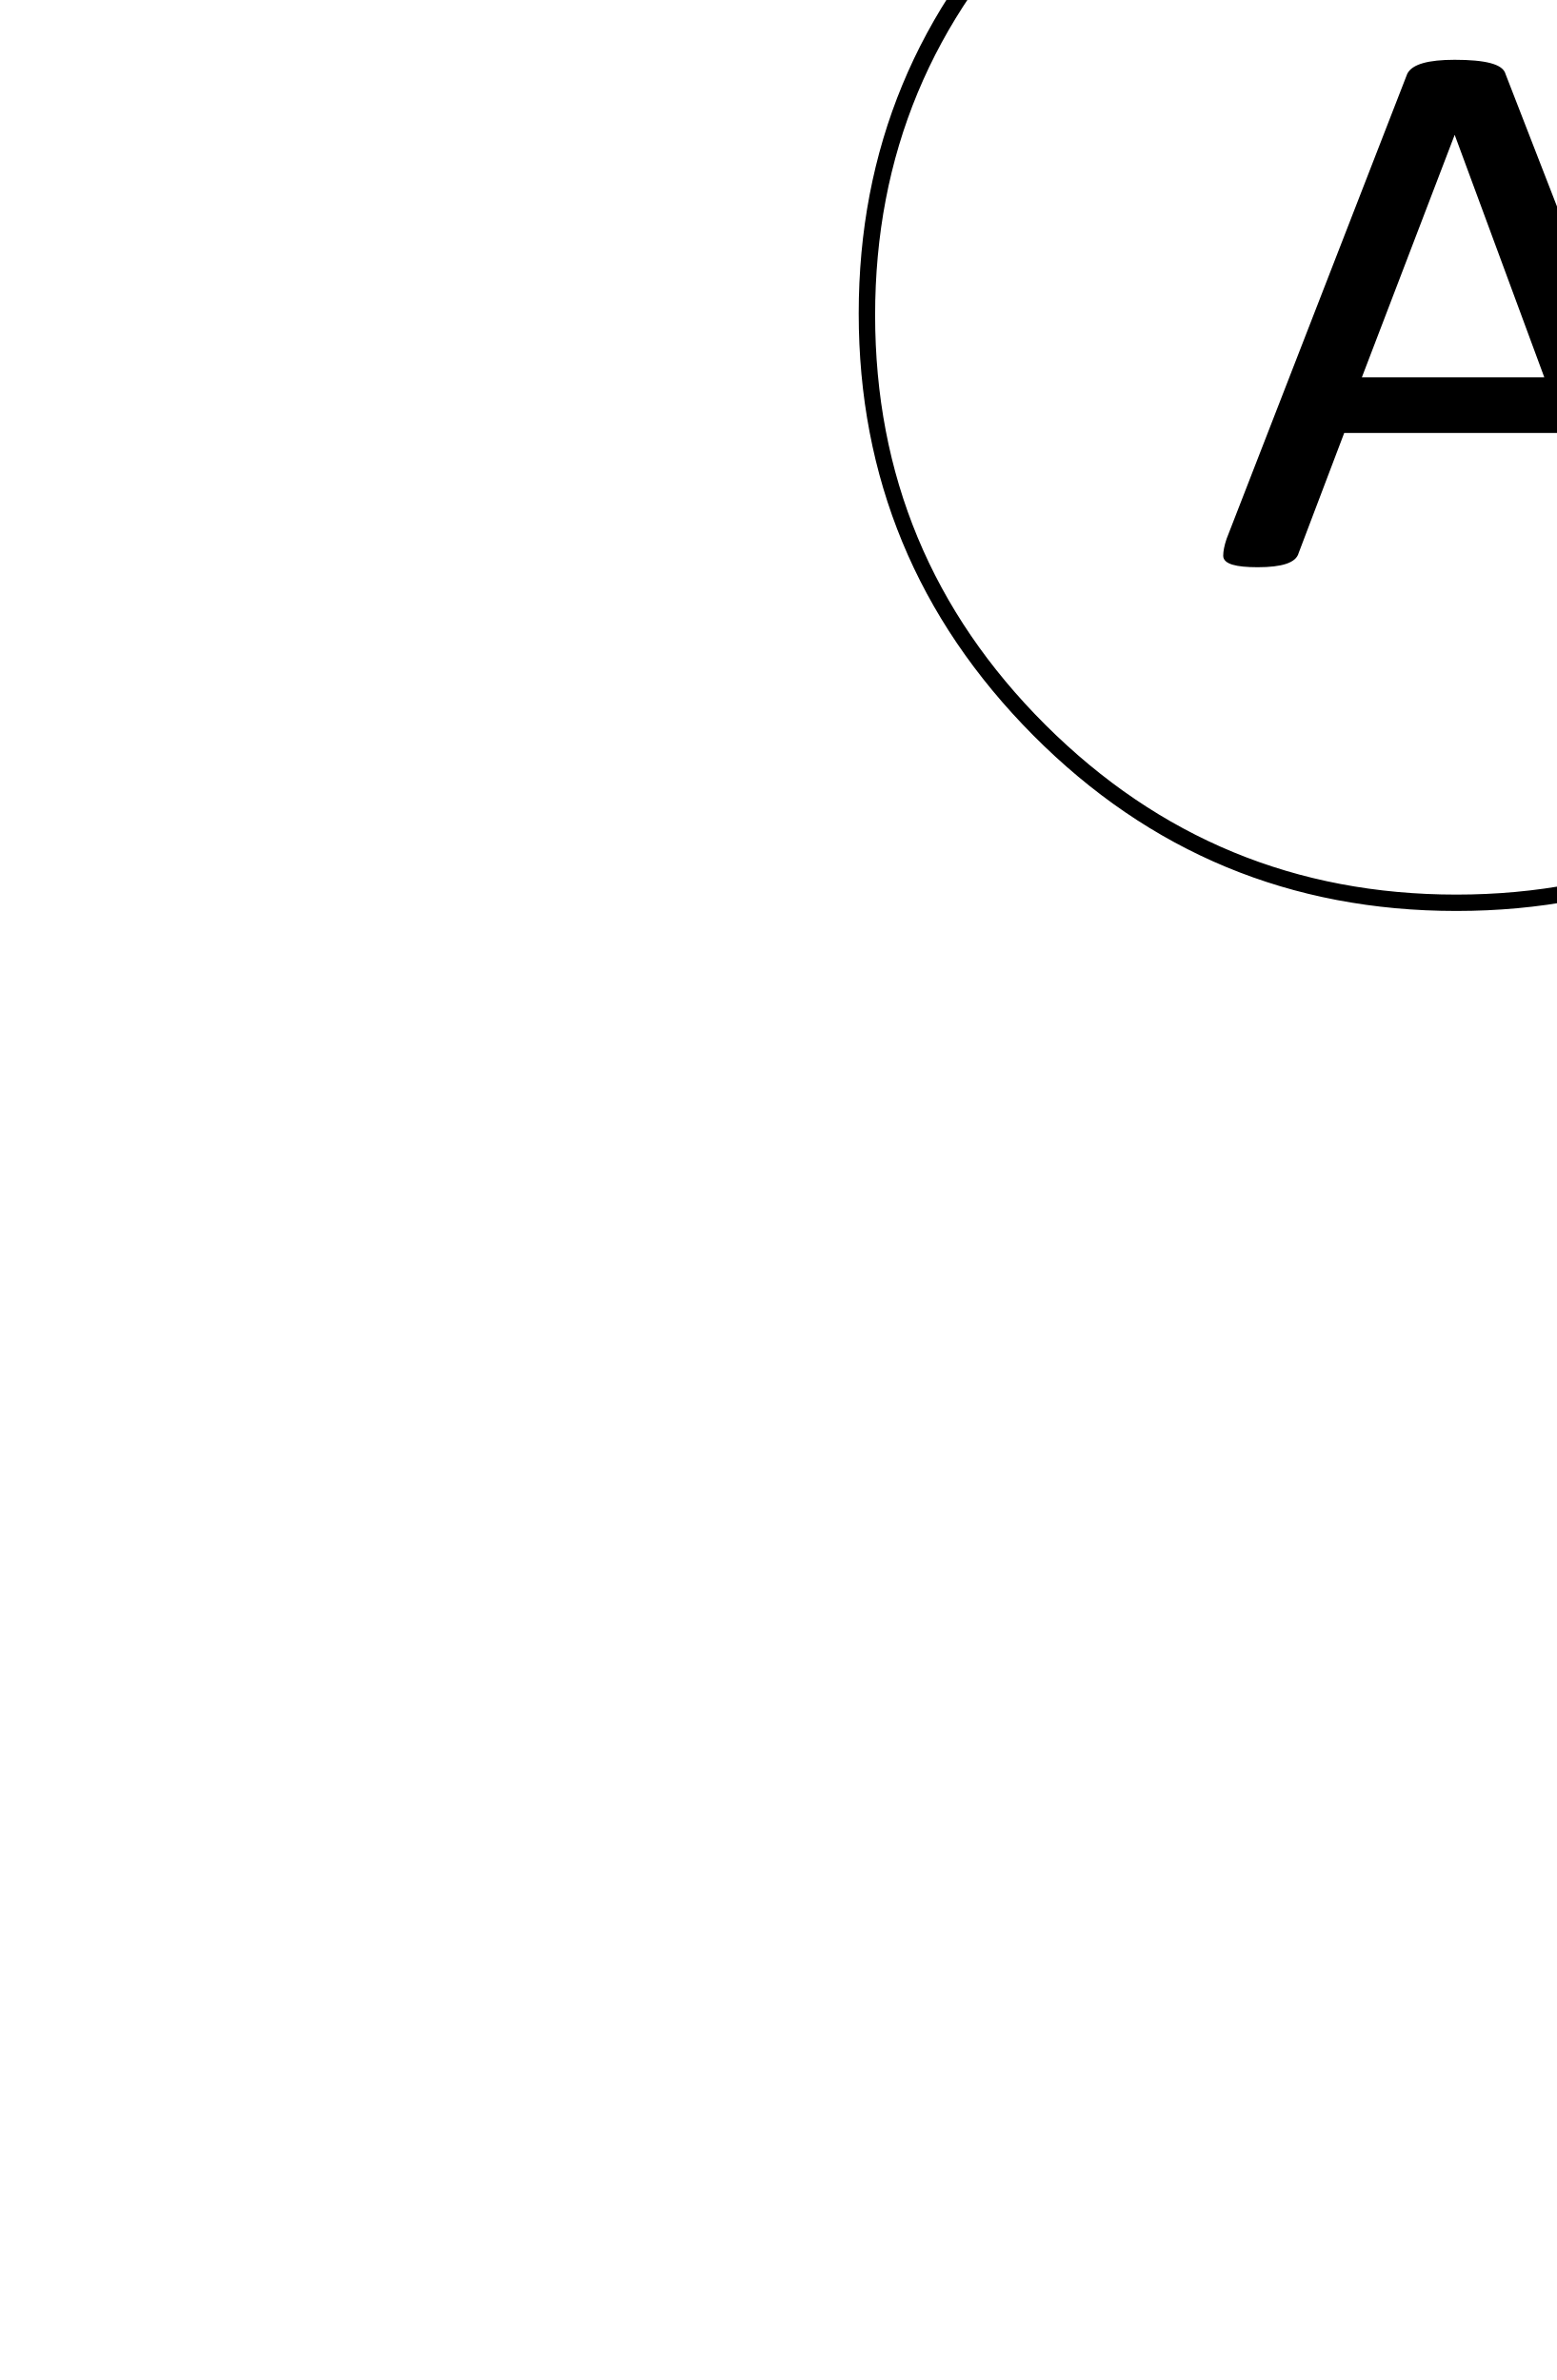
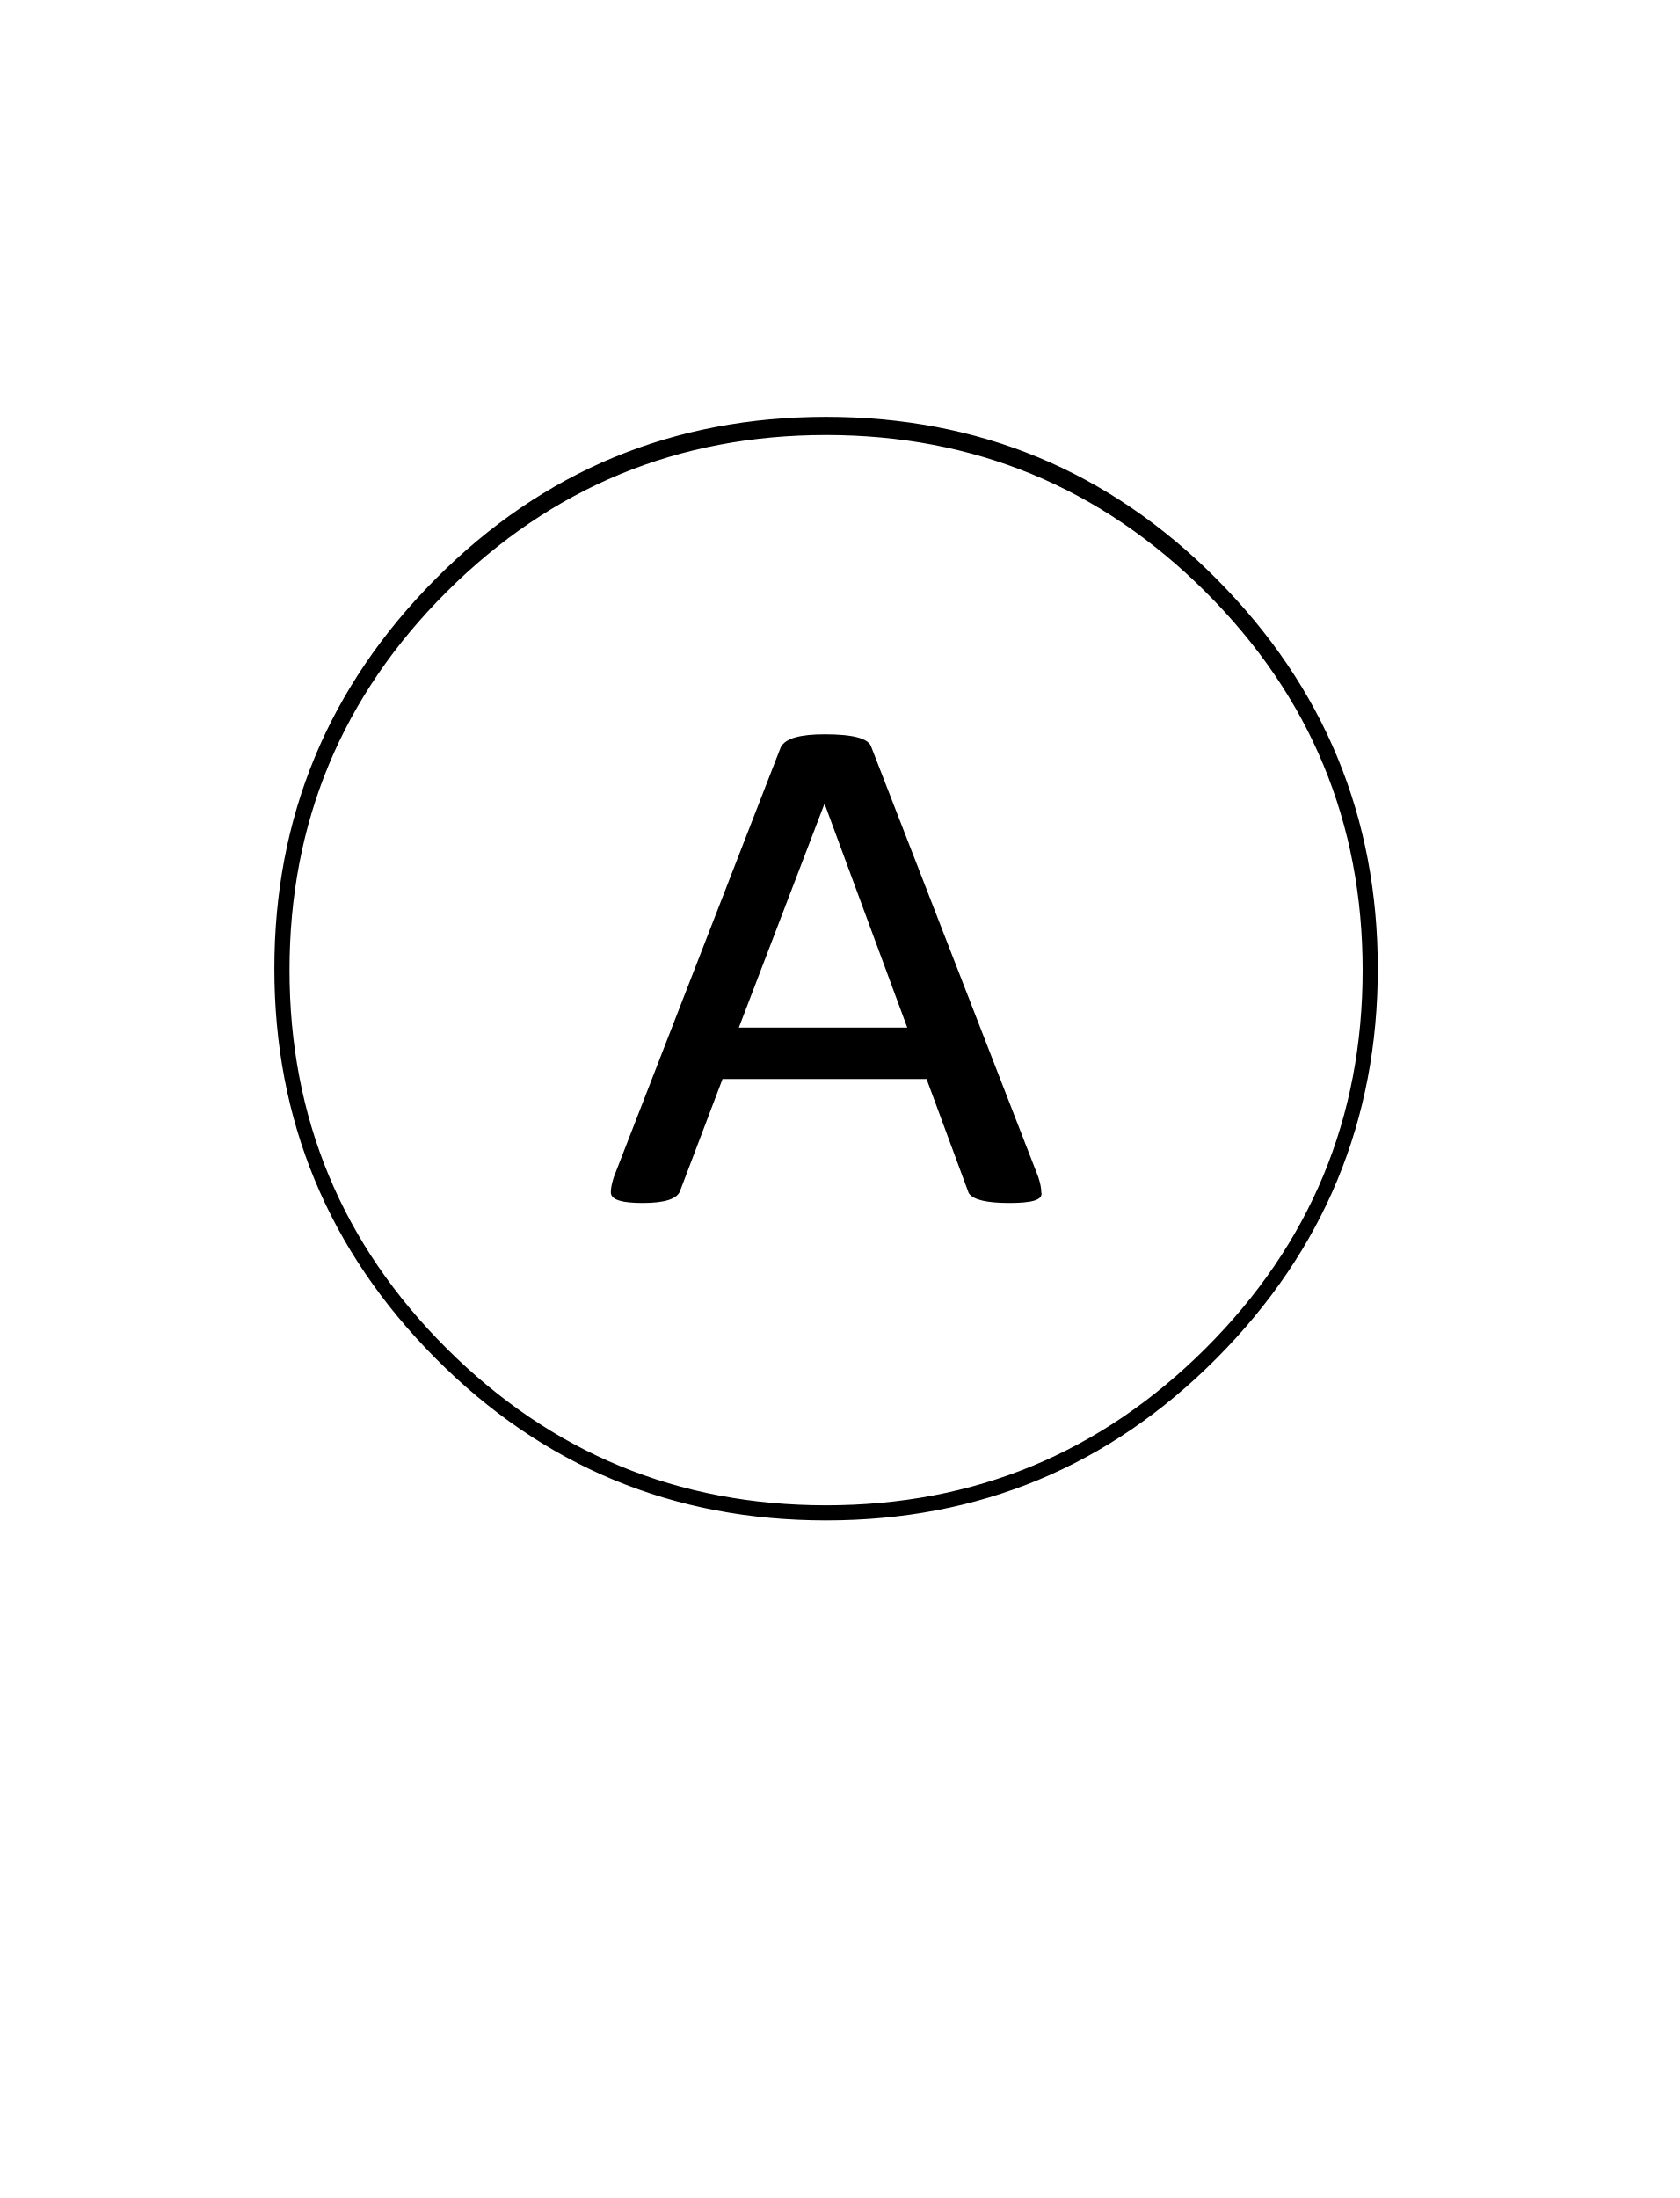
- <svg xmlns="http://www.w3.org/2000/svg" width="100%" height="100%" viewBox="53 224 474 725">
-   <path fill="black" stroke="black" transform="translate(224,725) scale(1,-1)" d="M398,530.157 C432.667,495.585,450,453.867,450,405.001 C450,356.136,432.667,314.418,398,279.846 C363.333,245.275,321.5,227.989,272.5,227.989 C223.5,227.989,181.667,245.275,147,279.846 C112.333,314.418,95,356.136,95,405.001 C95,453.867,112.333,495.585,147,530.157 C181.667,564.728,223.5,582.014,272.5,582.014 C321.5,582.014,363.333,564.728,398,530.157Z M144,533.647 C108.667,498.078,91,455.363,91,405.5 C91,355.637,108.667,312.922,144,277.353 C179.333,241.784,222.167,224,272.5,224 C322.833,224,365.667,241.784,401,277.353 C436.333,312.922,454,355.637,454,405.5 C454,455.363,436.333,498.078,401,533.647 C365.667,569.216,322.833,587,272.5,587 C222.167,587,179.333,569.216,144,533.647Z M212,328.712 C212,328.712,212,328.712,212,328.712 C205.333,328.712,202,329.709,202,331.703 C202,331.703,202,331.703,202,331.703 C202,333.033,202.333,334.695,203,336.69 C203,336.69,203,336.69,203,336.69 C203,336.69,258,478.299,258,478.299 C259.333,480.959,264,482.288,272,482.288 C272,482.288,272,482.288,272,482.288 C281.333,482.288,286.333,480.959,287,478.299 C287,478.299,287,478.299,287,478.299 C287,478.299,342,336.69,342,336.69 C342.667,334.695,343,333.033,343,331.703 C343,331.703,343,331.703,343,331.703 C343.667,329.709,340.333,328.712,333,328.712 C325.667,328.712,321.333,329.709,320,331.703 C320,331.703,320,331.703,320,331.703 C320,331.703,306,369.599,306,369.599 C306,369.599,238,369.599,238,369.599 C238,369.599,224,332.701,224,332.701 C223.333,330.041,219.333,328.712,212,328.712Z M300,385.555 C300,385.555,272,461.346,272,461.346 C272,461.346,243,385.555,243,385.555 C243,385.555,300,385.555,300,385.555Z" />
+ <svg xmlns="http://www.w3.org/2000/svg" width="100%" height="100%" viewBox="0 0 554 725">
+   <path fill="black" stroke="black" transform="translate(0,725) scale(1,-1)" d="M398,530.157 C432.667,495.585,450,453.867,450,405.001 C450,356.136,432.667,314.418,398,279.846 C363.333,245.275,321.5,227.989,272.5,227.989 C223.5,227.989,181.667,245.275,147,279.846 C112.333,314.418,95,356.136,95,405.001 C95,453.867,112.333,495.585,147,530.157 C181.667,564.728,223.5,582.014,272.5,582.014 C321.5,582.014,363.333,564.728,398,530.157Z M144,533.647 C108.667,498.078,91,455.363,91,405.5 C91,355.637,108.667,312.922,144,277.353 C179.333,241.784,222.167,224,272.5,224 C322.833,224,365.667,241.784,401,277.353 C436.333,312.922,454,355.637,454,405.5 C454,455.363,436.333,498.078,401,533.647 C365.667,569.216,322.833,587,272.5,587 C222.167,587,179.333,569.216,144,533.647Z M212,328.712 C212,328.712,212,328.712,212,328.712 C205.333,328.712,202,329.709,202,331.703 C202,331.703,202,331.703,202,331.703 C202,333.033,202.333,334.695,203,336.69 C203,336.69,203,336.69,203,336.69 C203,336.69,258,478.299,258,478.299 C259.333,480.959,264,482.288,272,482.288 C272,482.288,272,482.288,272,482.288 C281.333,482.288,286.333,480.959,287,478.299 C287,478.299,287,478.299,287,478.299 C287,478.299,342,336.69,342,336.69 C342.667,334.695,343,333.033,343,331.703 C343,331.703,343,331.703,343,331.703 C343.667,329.709,340.333,328.712,333,328.712 C325.667,328.712,321.333,329.709,320,331.703 C320,331.703,320,331.703,320,331.703 C320,331.703,306,369.599,306,369.599 C306,369.599,238,369.599,238,369.599 C238,369.599,224,332.701,224,332.701 C223.333,330.041,219.333,328.712,212,328.712Z M300,385.555 C300,385.555,272,461.346,272,461.346 C272,461.346,243,385.555,243,385.555 C243,385.555,300,385.555,300,385.555Z" />
</svg>
